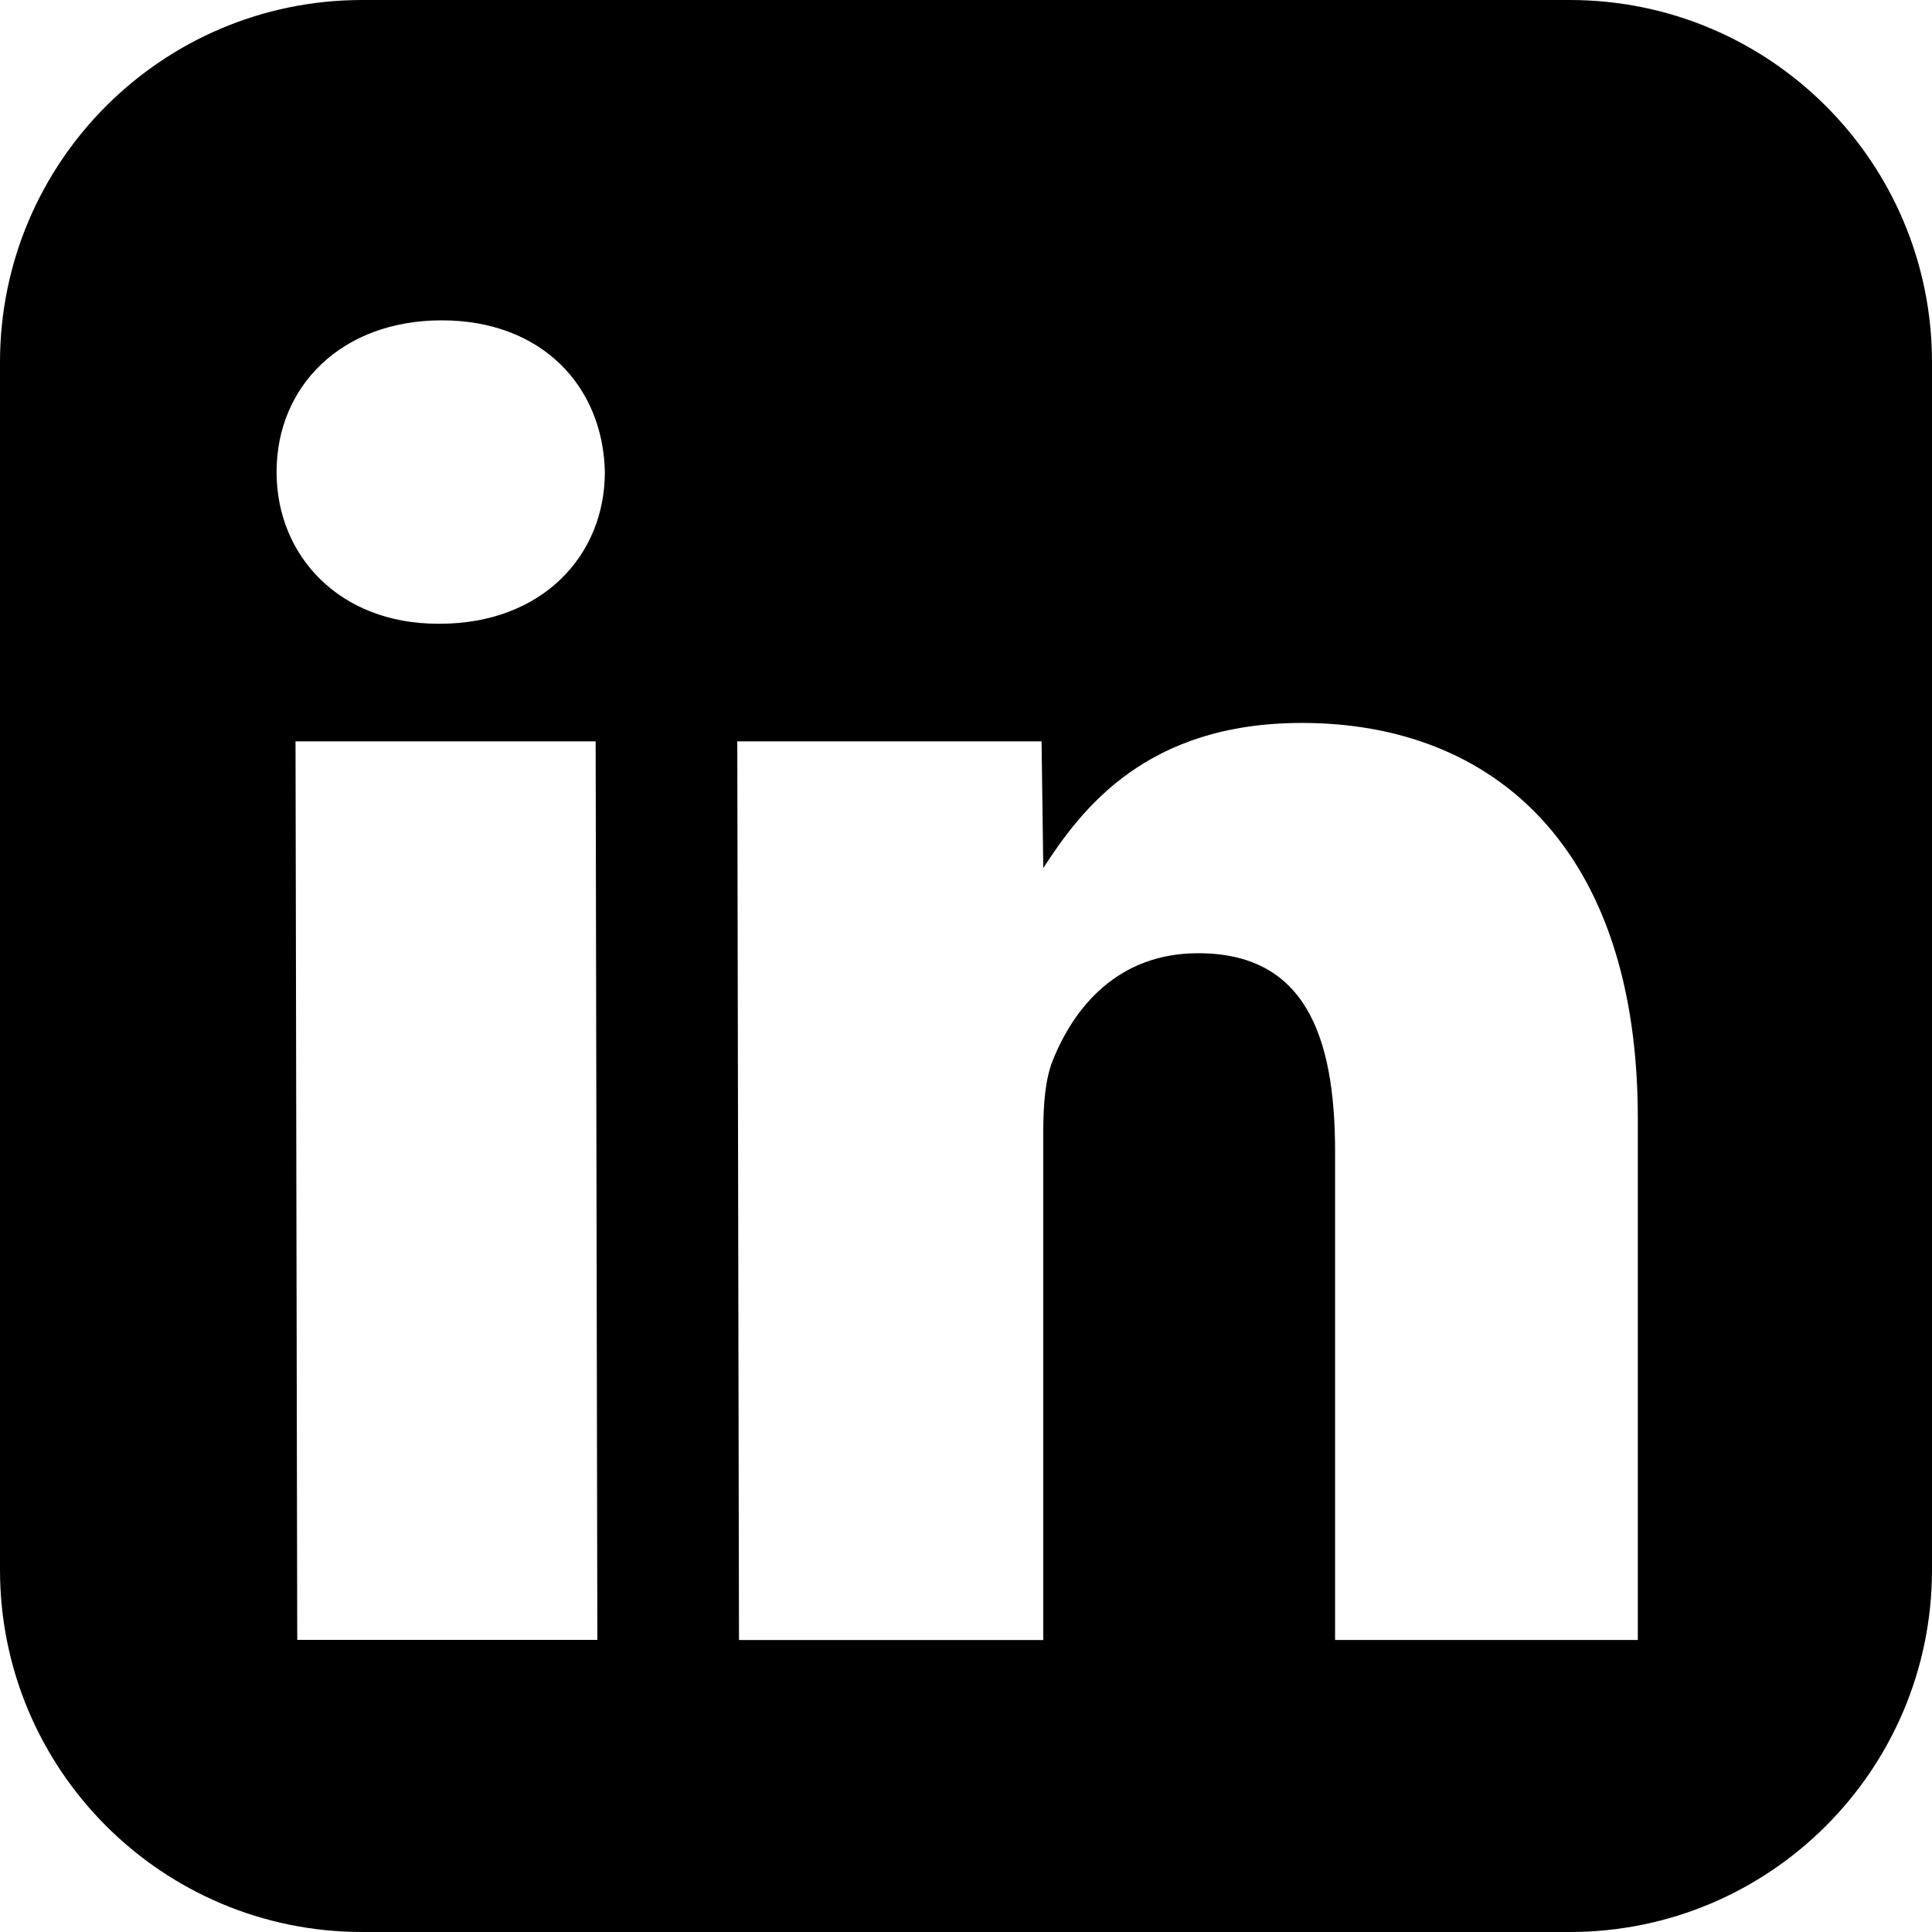
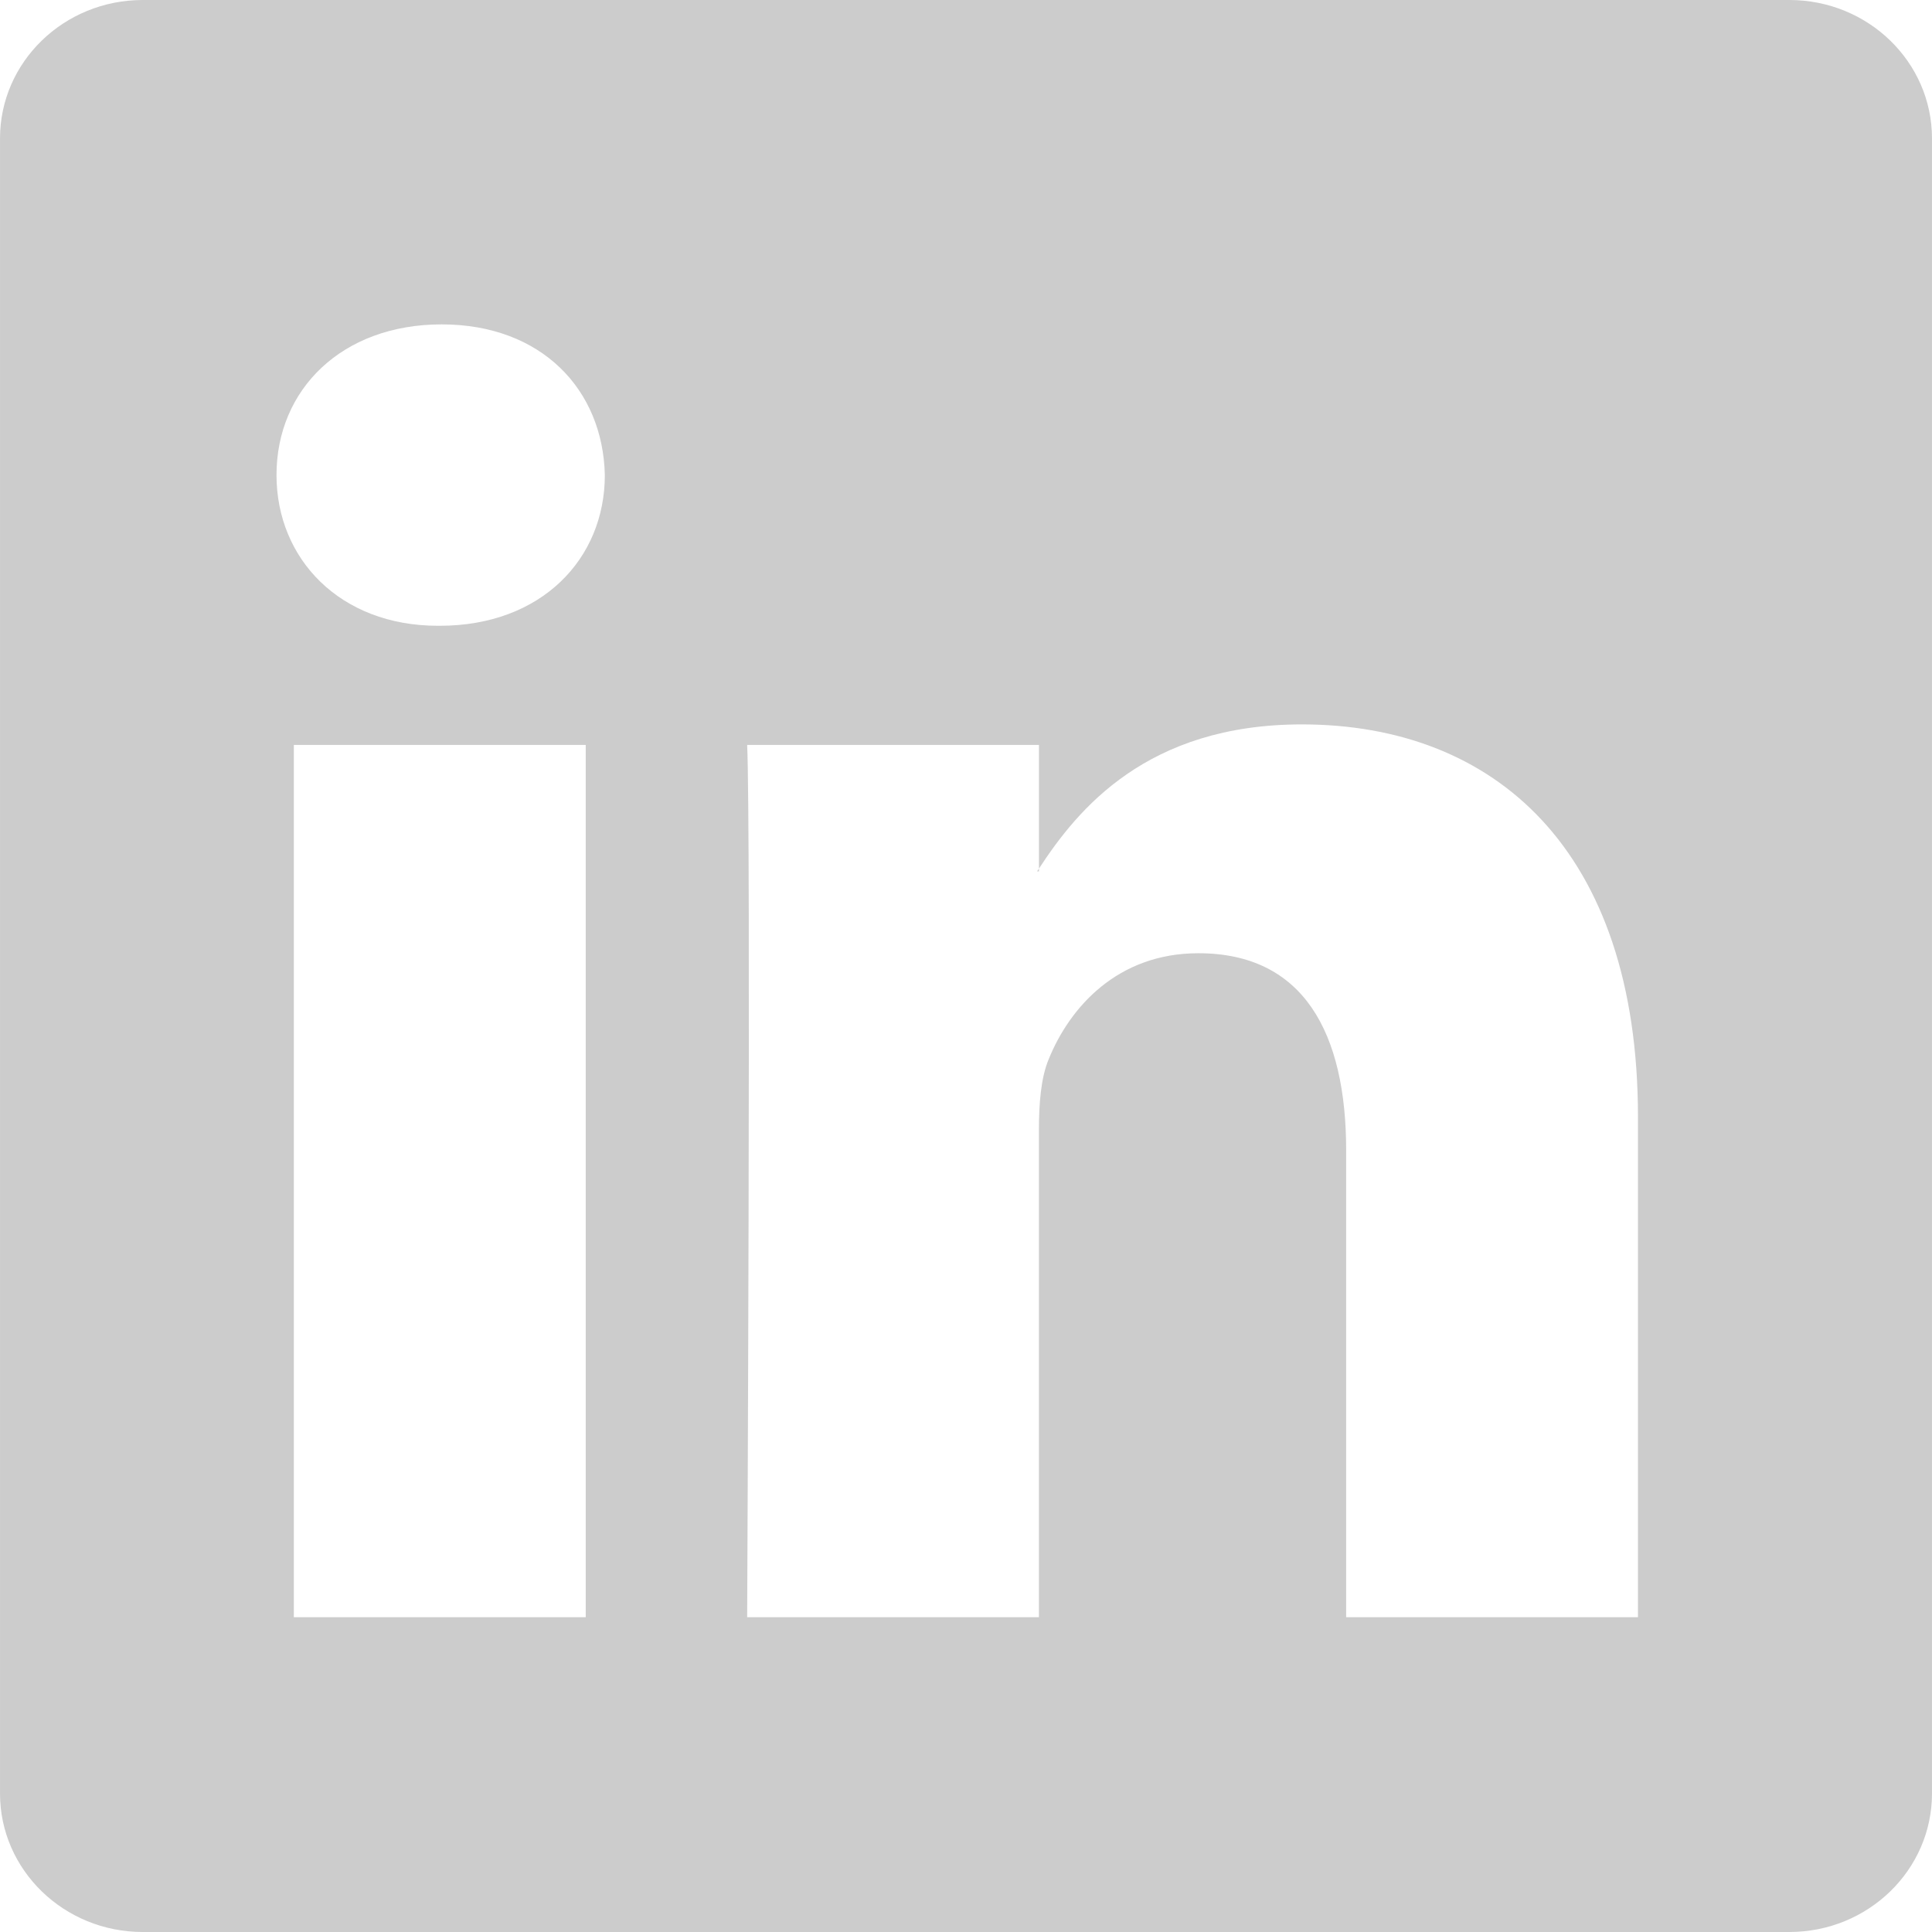
- <svg xmlns="http://www.w3.org/2000/svg" version="1.1" id="Layer_1" x="0px" y="0px" width="26px" height="26px" viewBox="0 0 26 26" enable-background="new 0 0 26 26" xml:space="preserve">
+ <svg xmlns="http://www.w3.org/2000/svg" version="1.1" id="Capa_1" x="0px" y="0px" width="512px" height="512px" viewBox="0 0 430.117 430.118" style="enable-background:new 0 0 430.117 430.118;" xml:space="preserve" class="">
  <g>
-     <path fill="#000000" d="M21.125,0H4.875C2.182,0,0,2.182,0,4.875v16.25C0,23.818,2.182,26,4.875,26h16.25   C23.818,26,26,23.818,26,21.125V4.875C26,2.182,23.818,0,21.125,0z M8.039,22.069H4L3.977,9.977h4.039L8.039,22.069z M5.918,8.394   H5.893c-1.318,0-2.171-0.908-2.171-2.042c0-1.159,0.879-2.041,2.222-2.041c1.344,0,2.171,0.882,2.196,2.041   C8.14,7.485,7.287,8.394,5.918,8.394z M22.042,22.07h-4.075v-6.571c0-1.588-0.421-2.671-1.842-2.671   c-1.084,0-1.671,0.731-1.955,1.437c-0.104,0.253-0.13,0.604-0.13,0.957v6.849H9.945L9.922,9.977h4.095l0.023,1.705   c0.521-0.806,1.394-1.953,3.48-1.953c2.584,0,4.521,1.688,4.521,5.317V22.07z" />
+     <g>
+       <path id="LinkedIn__x28_alt_x29_" d="M398.355,0H31.782C14.229,0,0.002,13.793,0.002,30.817v368.471   c0,17.025,14.232,30.83,31.78,30.83h366.573c17.549,0,31.76-13.814,31.76-30.83V30.817C430.115,13.798,415.904,0,398.355,0z    M130.4,360.038H65.413V165.845H130.4V360.038z M97.913,139.315h-0.437c-21.793,0-35.92-14.904-35.92-33.563   c0-19.035,14.542-33.535,36.767-33.535c22.227,0,35.899,14.496,36.331,33.535C134.654,124.415,120.555,139.315,97.913,139.315z    M364.659,360.038h-64.966V256.138c0-26.107-9.413-43.921-32.907-43.921c-17.973,0-28.642,12.018-33.327,23.621   c-1.736,4.144-2.166,9.94-2.166,15.728v108.468h-64.954c0,0,0.85-175.979,0-194.192h64.964v27.531   c8.624-13.229,24.035-32.1,58.534-32.1c42.76,0,74.822,27.739,74.822,87.414V360.038z M230.883,193.99   c0.111-0.182,0.266-0.401,0.42-0.614v0.614H230.883z" data-original="#000000" class="active-path" data-old_color="#cccccc" fill="#cccccc" />
+     </g>
  </g>
</svg>
